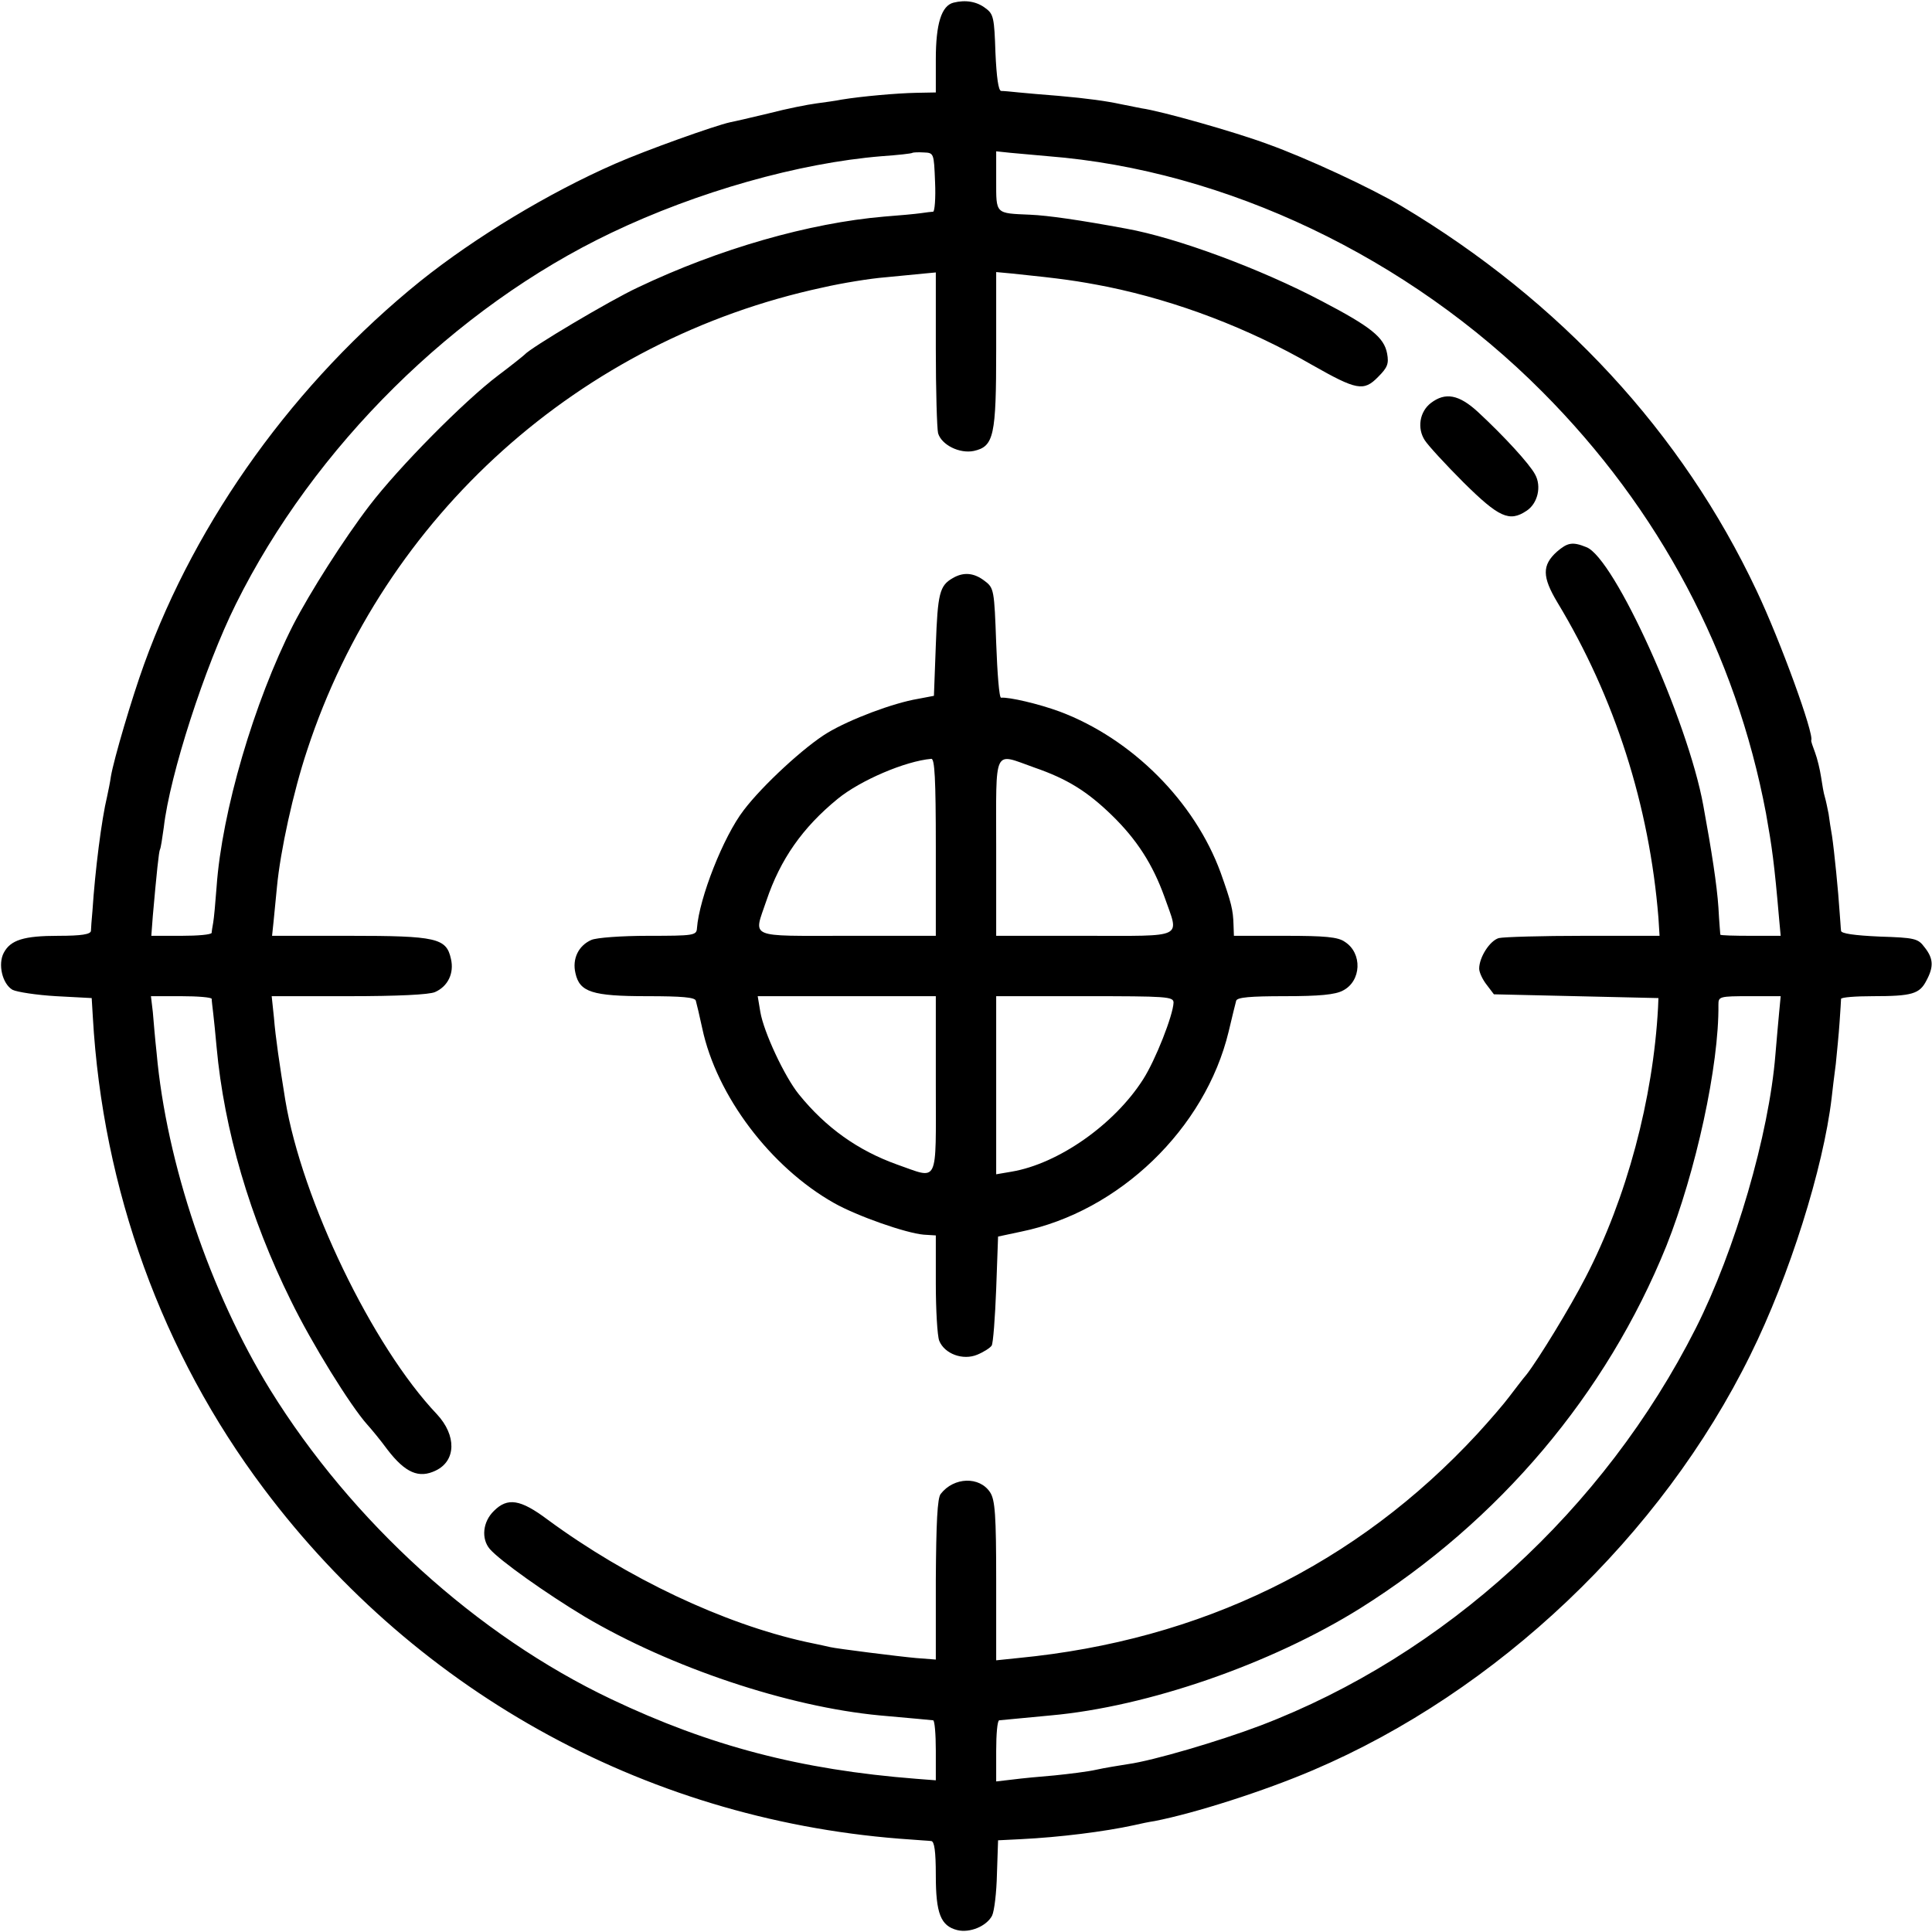
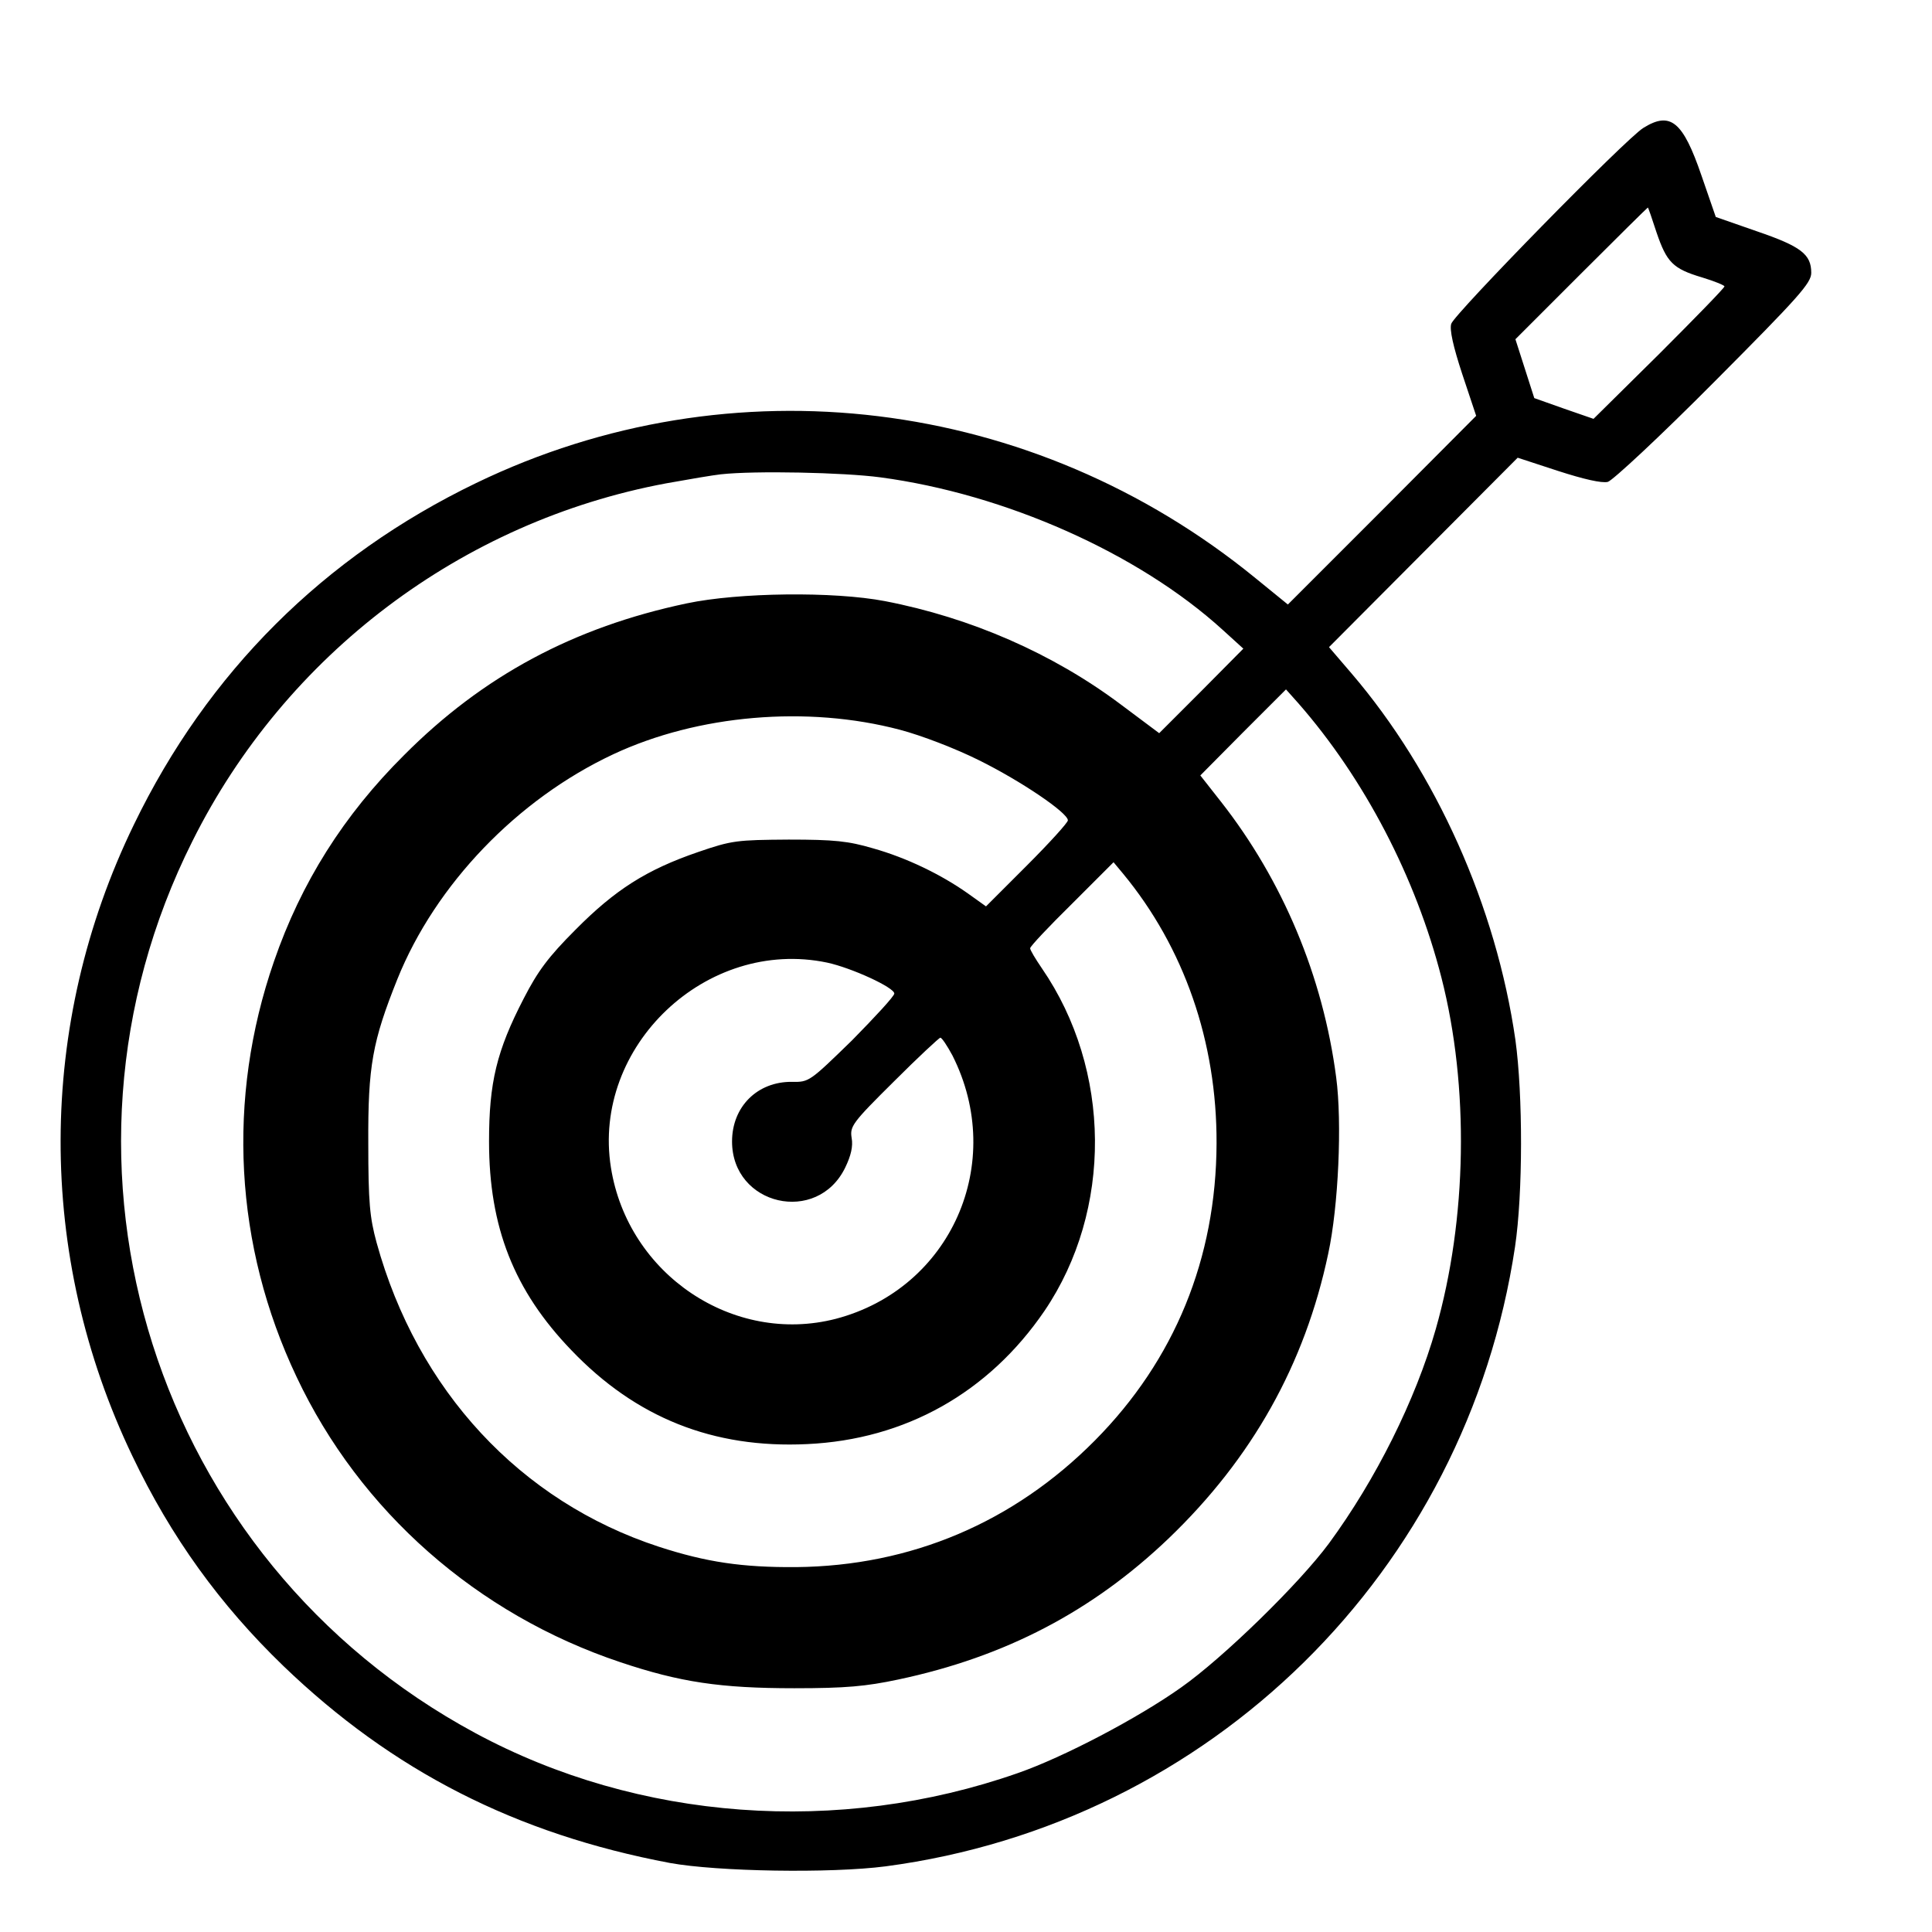
<svg xmlns="http://www.w3.org/2000/svg" version="1.0" width="512pt" height="512pt" viewBox="0 0 512 512" preserveAspectRatio="xMidYMid meet">
  <g transform="translate(0,512) scale(0.1,-0.1)" fill="#000000" stroke="none">
-     <path d="M2527 5113 c-32 -8 -47 -56 -47 -150 l0 -88 -53 -1 c-49 -1 -142 -9 -197 -18 -14 -3 -44 -7 -66 -10 -23 -3 -79 -14 -125 -26 -46 -11 -93 -22 -104 -24 -41 -9 -223 -74 -305 -110 -176 -77 -371 -195 -516 -311 -331 -267 -593 -630 -732 -1015 -33 -91 -80 -251 -88 -297 -2 -15 -7 -39 -10 -53 -15 -62 -32 -197 -39 -304 -2 -22 -4 -47 -4 -53 -1 -9 -25 -13 -86 -13 -92 0 -127 -11 -145 -45 -16 -30 -4 -82 23 -98 12 -6 64 -14 116 -17 l94 -5 3 -50 c26 -457 184 -892 453 -1250 412 -549 1032 -885 1716 -930 22 -2 46 -3 53 -4 8 -1 12 -26 12 -91 0 -101 13 -134 57 -145 33 -8 77 10 92 38 6 12 12 62 13 111 l3 89 60 3 c103 5 222 20 300 37 17 4 41 9 55 11 107 21 289 79 420 135 488 208 923 621 1159 1101 103 208 193 494 215 680 2 19 7 60 11 90 3 30 8 80 10 110 2 30 4 58 4 63 1 4 38 7 84 7 104 0 124 6 142 41 20 37 19 59 -5 89 -17 23 -26 25 -119 28 -67 3 -101 8 -102 15 -1 7 -2 30 -4 52 -3 49 -14 160 -20 200 -3 17 -7 42 -9 58 -3 15 -7 35 -10 45 -3 9 -7 33 -10 53 -3 20 -10 49 -16 65 -6 16 -11 30 -10 32 8 16 -81 262 -145 397 -197 418 -519 767 -941 1019 -83 49 -251 127 -354 164 -89 33 -284 88 -335 95 -16 3 -41 8 -55 11 -37 8 -86 15 -165 22 -38 3 -86 7 -105 9 -19 2 -40 4 -47 4 -7 1 -12 35 -15 102 -3 91 -5 102 -26 117 -23 18 -53 23 -85 15z m-49 -475 c2 -43 -1 -78 -5 -79 -4 0 -19 -2 -33 -4 -14 -2 -57 -6 -97 -9 -198 -17 -437 -85 -653 -188 -73 -34 -285 -160 -300 -178 -3 -3 -34 -28 -70 -55 -90 -68 -263 -243 -341 -345 -68 -89 -157 -229 -202 -316 -104 -205 -189 -495 -203 -694 -3 -41 -7 -84 -9 -95 -2 -11 -4 -23 -4 -27 -1 -5 -37 -8 -80 -8 l-80 0 4 53 c10 113 16 171 19 176 2 3 6 29 10 58 16 140 109 427 191 592 207 417 580 786 995 984 228 109 497 185 716 203 43 3 80 7 82 9 1 1 15 2 30 1 27 -1 27 -2 30 -78z m300 68 c470 -37 955 -268 1309 -624 311 -312 513 -694 593 -1117 16 -90 22 -131 35 -282 l4 -43 -79 0 c-44 0 -80 1 -81 3 0 1 -3 34 -5 72 -4 60 -18 150 -40 270 -41 226 -236 657 -310 685 -37 15 -50 12 -78 -12 -40 -36 -39 -67 1 -134 153 -253 244 -540 268 -836 l3 -48 -201 0 c-111 0 -212 -3 -225 -6 -24 -7 -52 -51 -52 -81 0 -10 9 -29 20 -43 l19 -25 218 -5 218 -5 -1 -25 c-13 -242 -83 -505 -192 -715 -41 -80 -125 -217 -156 -257 -12 -14 -32 -41 -46 -59 -14 -19 -52 -63 -85 -99 -320 -346 -731 -547 -1217 -594 l-58 -6 0 211 c0 174 -3 214 -16 234 -28 43 -96 41 -131 -4 -9 -11 -12 -77 -13 -228 l0 -211 -52 4 c-45 4 -212 25 -228 29 -3 1 -32 7 -65 14 -217 48 -472 168 -684 324 -72 54 -106 59 -142 23 -30 -29 -34 -74 -11 -101 27 -31 148 -117 251 -179 228 -135 539 -239 782 -262 90 -8 133 -12 142 -13 4 -1 7 -37 7 -80 l0 -79 -52 4 c-307 24 -547 87 -808 211 -356 169 -688 471 -904 820 -159 258 -275 601 -301 893 -4 36 -8 84 -10 108 l-5 42 80 0 c44 0 80 -3 81 -7 0 -5 2 -21 4 -38 2 -16 6 -57 9 -90 20 -219 88 -452 197 -672 55 -113 158 -279 202 -328 10 -11 35 -41 54 -67 47 -61 83 -77 128 -55 54 26 55 93 3 149 -171 180 -358 568 -402 833 -15 93 -26 167 -30 218 l-6 57 205 0 c128 0 213 4 228 11 34 15 51 50 42 88 -12 55 -38 61 -269 61 l-205 0 4 38 c2 20 6 62 9 92 9 95 43 251 80 362 204 622 724 1088 1366 1226 52 12 127 24 165 27 39 4 85 8 103 10 l32 3 0 -202 c0 -110 3 -211 6 -224 9 -31 57 -55 95 -47 53 12 59 40 59 269 l0 205 43 -4 c135 -14 170 -19 252 -35 185 -38 374 -110 542 -207 118 -67 137 -71 175 -32 25 25 29 35 24 62 -8 43 -43 71 -173 139 -163 86 -385 168 -518 192 -124 23 -208 35 -255 37 -93 4 -90 1 -90 90 l0 78 38 -4 c20 -2 65 -6 100 -9z m1937 -2268 c-2 -24 -7 -74 -10 -113 -17 -212 -107 -519 -211 -725 -243 -481 -666 -867 -1154 -1053 -111 -42 -285 -93 -350 -102 -25 -4 -63 -10 -85 -15 -22 -5 -71 -11 -110 -15 -38 -3 -89 -8 -112 -11 l-43 -5 0 81 c0 44 3 80 8 81 21 2 84 8 137 13 256 23 583 136 820 284 368 231 652 567 811 960 78 196 140 479 138 640 0 21 3 22 83 22 l82 0 -4 -42z" />
-     <path d="M3792 4052 c-30 -23 -37 -67 -16 -99 9 -14 55 -64 103 -112 93 -92 121 -105 166 -75 30 19 41 65 23 97 -15 28 -82 101 -151 165 -51 47 -87 53 -125 24z" />
-     <path d="M2525 3588 c-35 -20 -40 -40 -45 -178 l-5 -134 -42 -8 c-66 -11 -180 -54 -240 -90 -60 -36 -172 -139 -222 -205 -54 -70 -118 -233 -124 -313 -1 -19 -9 -20 -129 -20 -72 0 -138 -5 -151 -11 -34 -15 -51 -50 -42 -88 11 -50 44 -61 190 -61 92 0 127 -3 129 -12 2 -7 10 -40 17 -73 38 -179 181 -368 349 -463 62 -35 191 -80 238 -84 l32 -2 0 -127 c0 -70 4 -139 9 -152 14 -35 63 -53 101 -37 17 7 34 18 38 24 4 6 9 74 12 150 l5 139 61 13 c260 53 488 273 550 530 9 38 18 75 20 82 3 9 37 12 129 12 91 0 134 4 154 15 49 25 52 99 5 129 -18 13 -53 16 -159 16 l-135 0 -1 28 c-1 41 -6 60 -34 139 -69 189 -235 355 -426 427 -57 21 -135 39 -156 37 -5 -1 -10 64 -13 145 -5 140 -6 146 -30 164 -28 22 -56 25 -85 8z m-45 -713 l0 -235 -235 0 c-267 0 -248 -8 -214 93 37 110 96 194 189 270 60 49 179 100 248 106 9 1 12 -52 12 -234z m261 211 c87 -30 140 -63 205 -126 67 -65 109 -131 140 -217 39 -112 59 -103 -211 -103 l-235 0 0 235 c0 269 -9 250 101 211z m-261 -841 c0 -270 9 -250 -103 -211 -103 37 -188 97 -260 186 -38 47 -93 165 -102 218 l-7 42 236 0 236 0 0 -235z m630 218 c-1 -33 -48 -153 -81 -204 -76 -119 -224 -223 -348 -244 l-41 -7 0 236 0 236 235 0 c217 0 235 -1 235 -17z" />
+     <path d="M4355 4781 c-46 -28 -501 -493 -509 -519 -5 -15 5 -60 29 -133 l37 -111 -249 -250 -250 -250 -86 70 c-589 481 -1388 579 -2065 252 -404 -195 -712 -502 -907 -905 -258 -531 -259 -1142 -4 -1674 102 -214 232 -394 400 -556 289 -278 616 -445 1024 -522 126 -23 426 -28 572 -9 861 114 1539 781 1668 1642 21 141 21 403 1 548 -51 354 -210 709 -434 971 l-60 70 250 251 250 251 107 -35 c68 -22 116 -33 132 -29 13 4 137 119 282 265 225 226 257 262 257 289 0 49 -27 70 -144 110 l-109 38 -38 110 c-49 143 -82 171 -154 126z m35 -277 c27 -79 43 -96 120 -119 33 -10 60 -21 60 -24 0 -4 -78 -84 -173 -179 l-174 -172 -78 27 -79 28 -25 78 -25 78 174 174 c96 96 176 175 177 175 1 0 11 -29 23 -66z m-2057 -649 c330 -44 684 -201 907 -404 l55 -50 -111 -112 -112 -112 -103 77 c-179 134 -396 229 -624 273 -136 26 -387 23 -525 -6 -299 -63 -540 -192 -749 -402 -160 -159 -273 -338 -345 -547 -126 -364 -105 -753 60 -1101 168 -356 478 -629 858 -756 158 -53 265 -69 461 -69 137 0 190 5 275 23 284 60 515 181 717 374 221 212 361 461 423 755 27 125 37 347 21 467 -35 268 -142 522 -305 730 l-55 70 113 114 114 114 33 -37 c175 -200 311 -461 379 -727 74 -289 68 -640 -15 -931 -54 -189 -159 -399 -283 -568 -79 -107 -281 -304 -392 -382 -114 -81 -312 -185 -433 -227 -474 -166 -1005 -127 -1437 106 -850 458 -1182 1503 -750 2364 247 495 714 847 1255 948 61 11 126 22 145 24 90 10 326 5 423 -8z m52 -669 c57 -15 148 -50 210 -81 111 -55 235 -139 235 -159 0 -6 -49 -60 -109 -120 l-108 -108 -49 35 c-71 50 -162 94 -251 119 -65 19 -101 23 -223 23 -137 -1 -150 -2 -240 -33 -137 -47 -220 -100 -325 -206 -72 -72 -100 -110 -137 -182 -72 -139 -92 -223 -92 -379 0 -227 66 -395 218 -553 171 -179 376 -261 625 -249 260 12 481 136 629 353 181 267 178 639 -7 908 -17 25 -31 48 -31 53 0 5 50 58 111 118 l110 110 25 -30 c162 -196 249 -446 248 -715 -1 -305 -111 -574 -322 -787 -216 -218 -488 -333 -792 -336 -143 -1 -238 13 -364 54 -367 120 -640 414 -748 806 -18 66 -22 106 -22 263 -1 205 11 270 77 435 101 251 318 477 572 596 224 105 514 130 760 65z m-193 -617 c65 -14 178 -66 178 -82 0 -7 -51 -62 -112 -124 -112 -109 -114 -111 -159 -110 -92 1 -159 -66 -159 -158 0 -170 226 -222 300 -69 15 31 21 56 17 78 -5 31 1 40 112 150 64 64 120 116 123 116 4 0 18 -21 32 -47 144 -285 -4 -618 -309 -698 -271 -70 -551 117 -596 401 -51 321 253 610 573 543z" />
  </g>
</svg>
